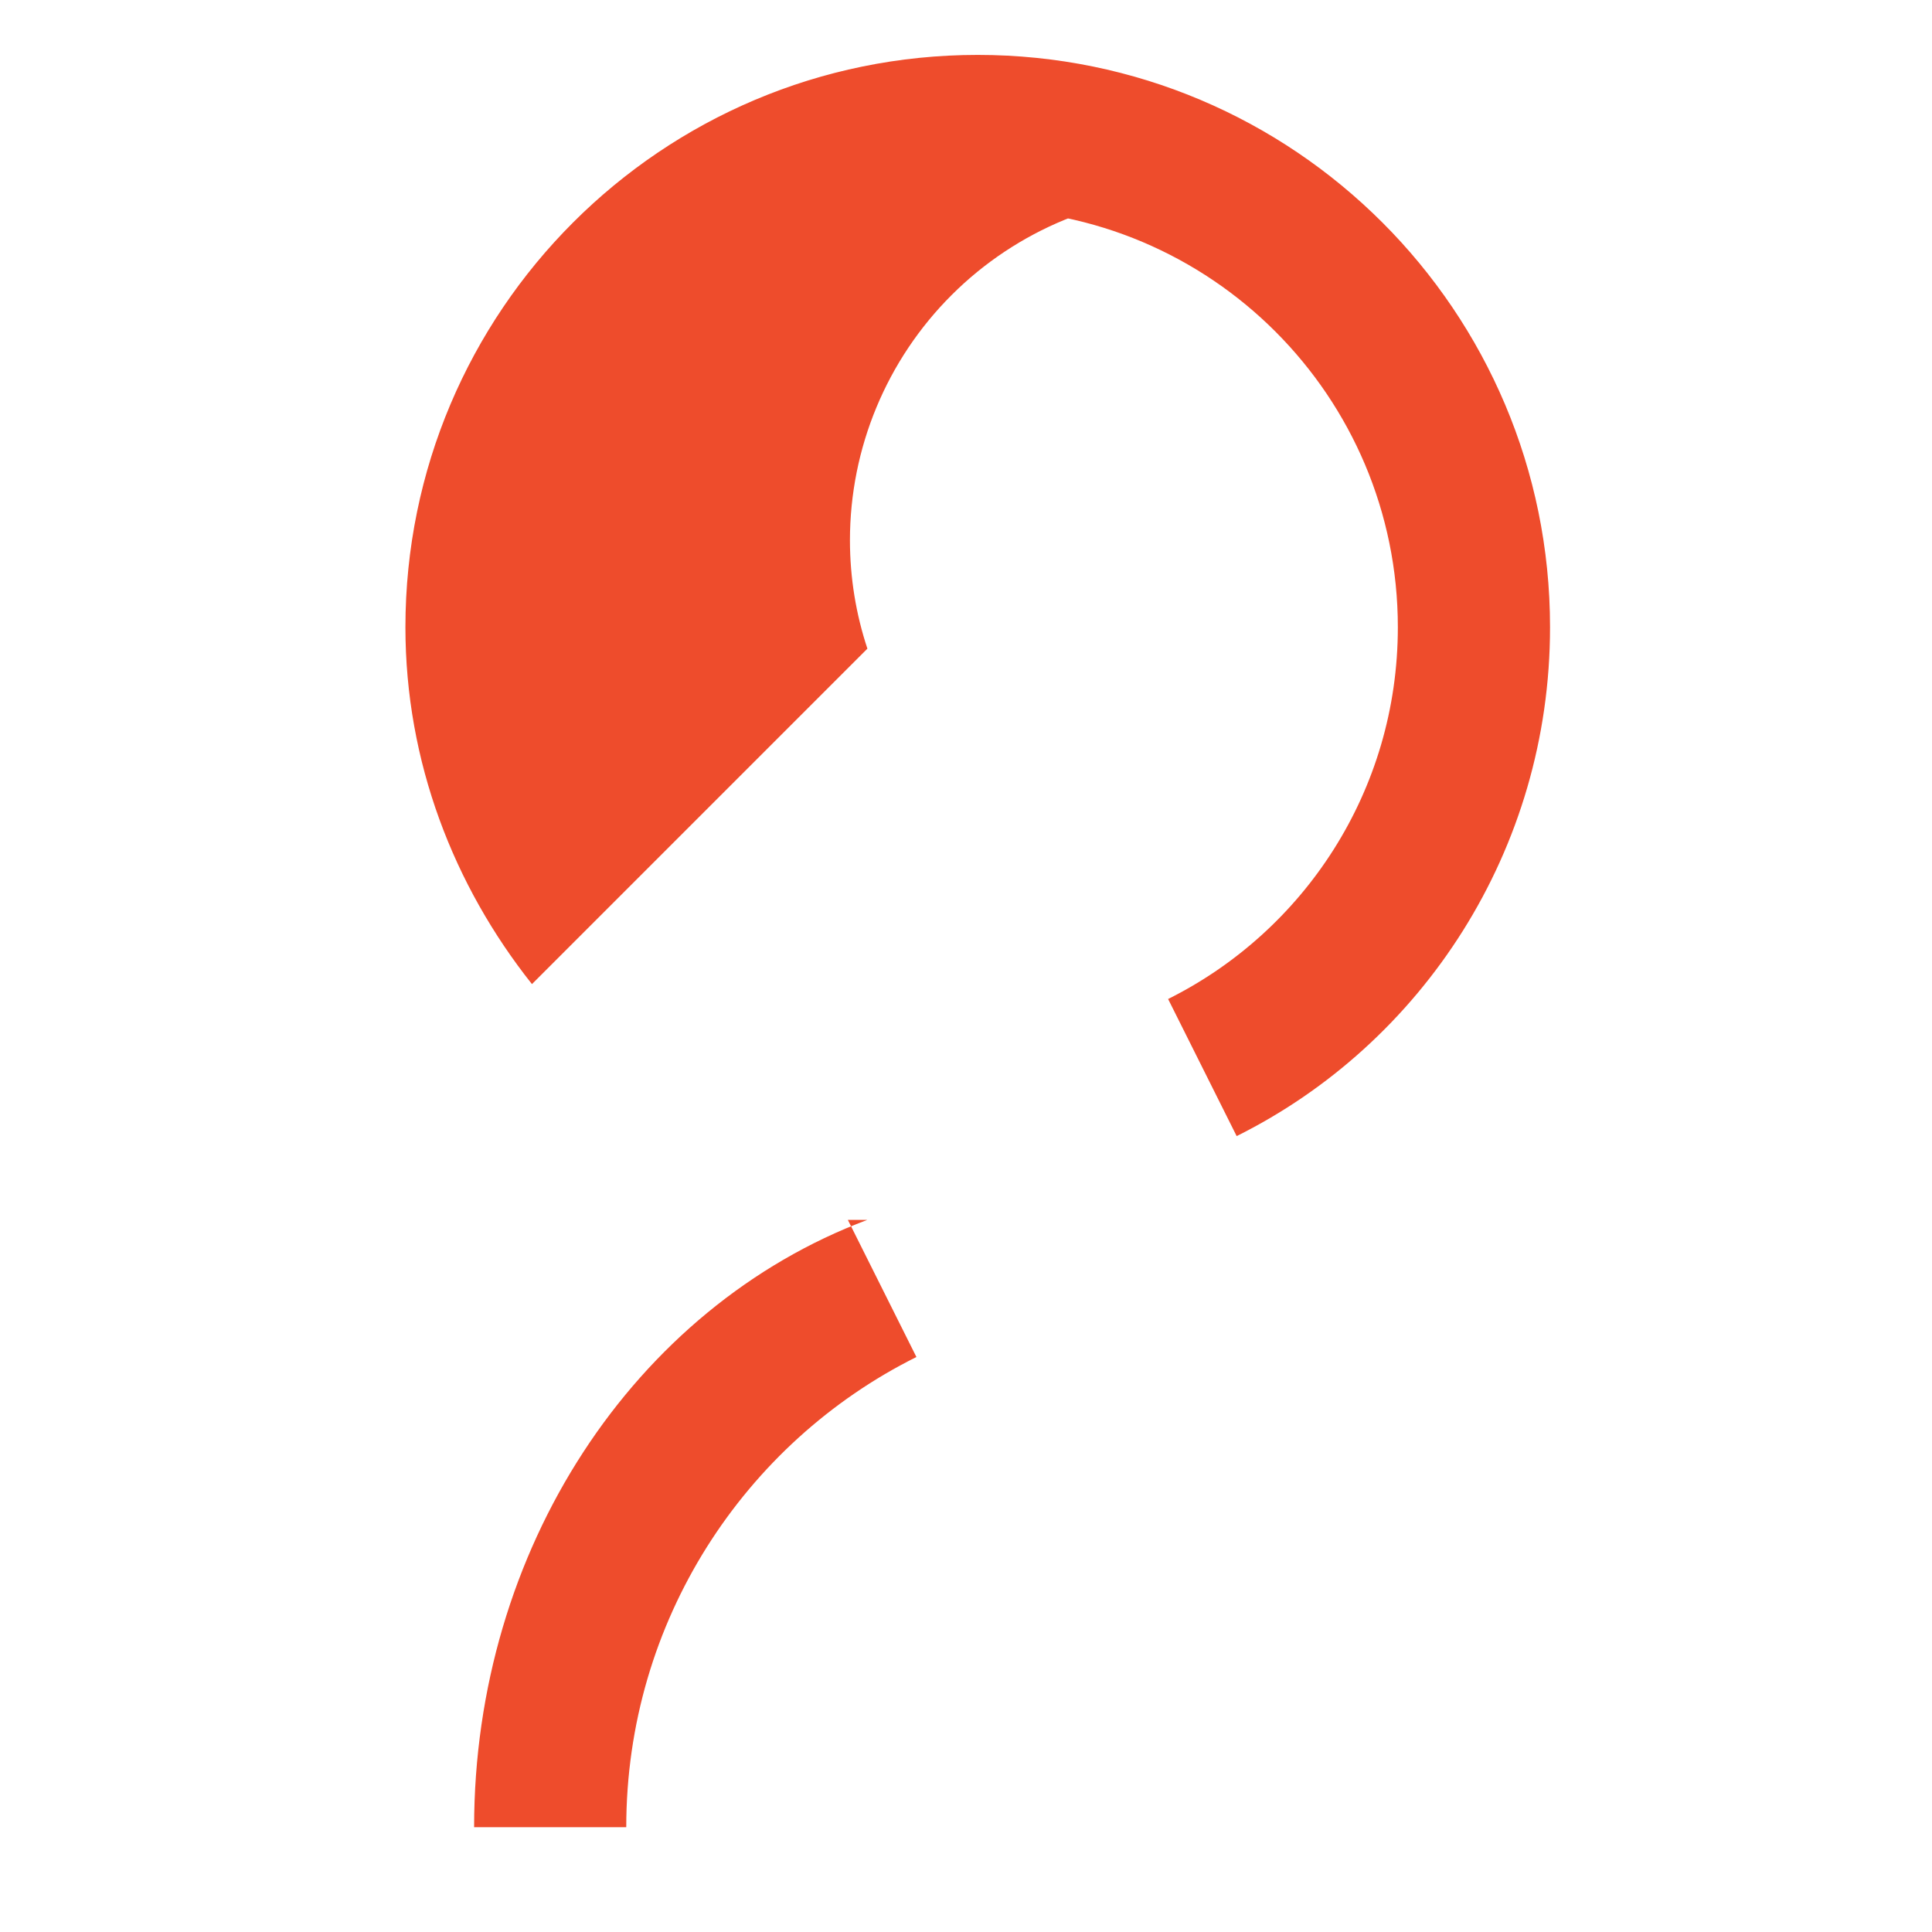
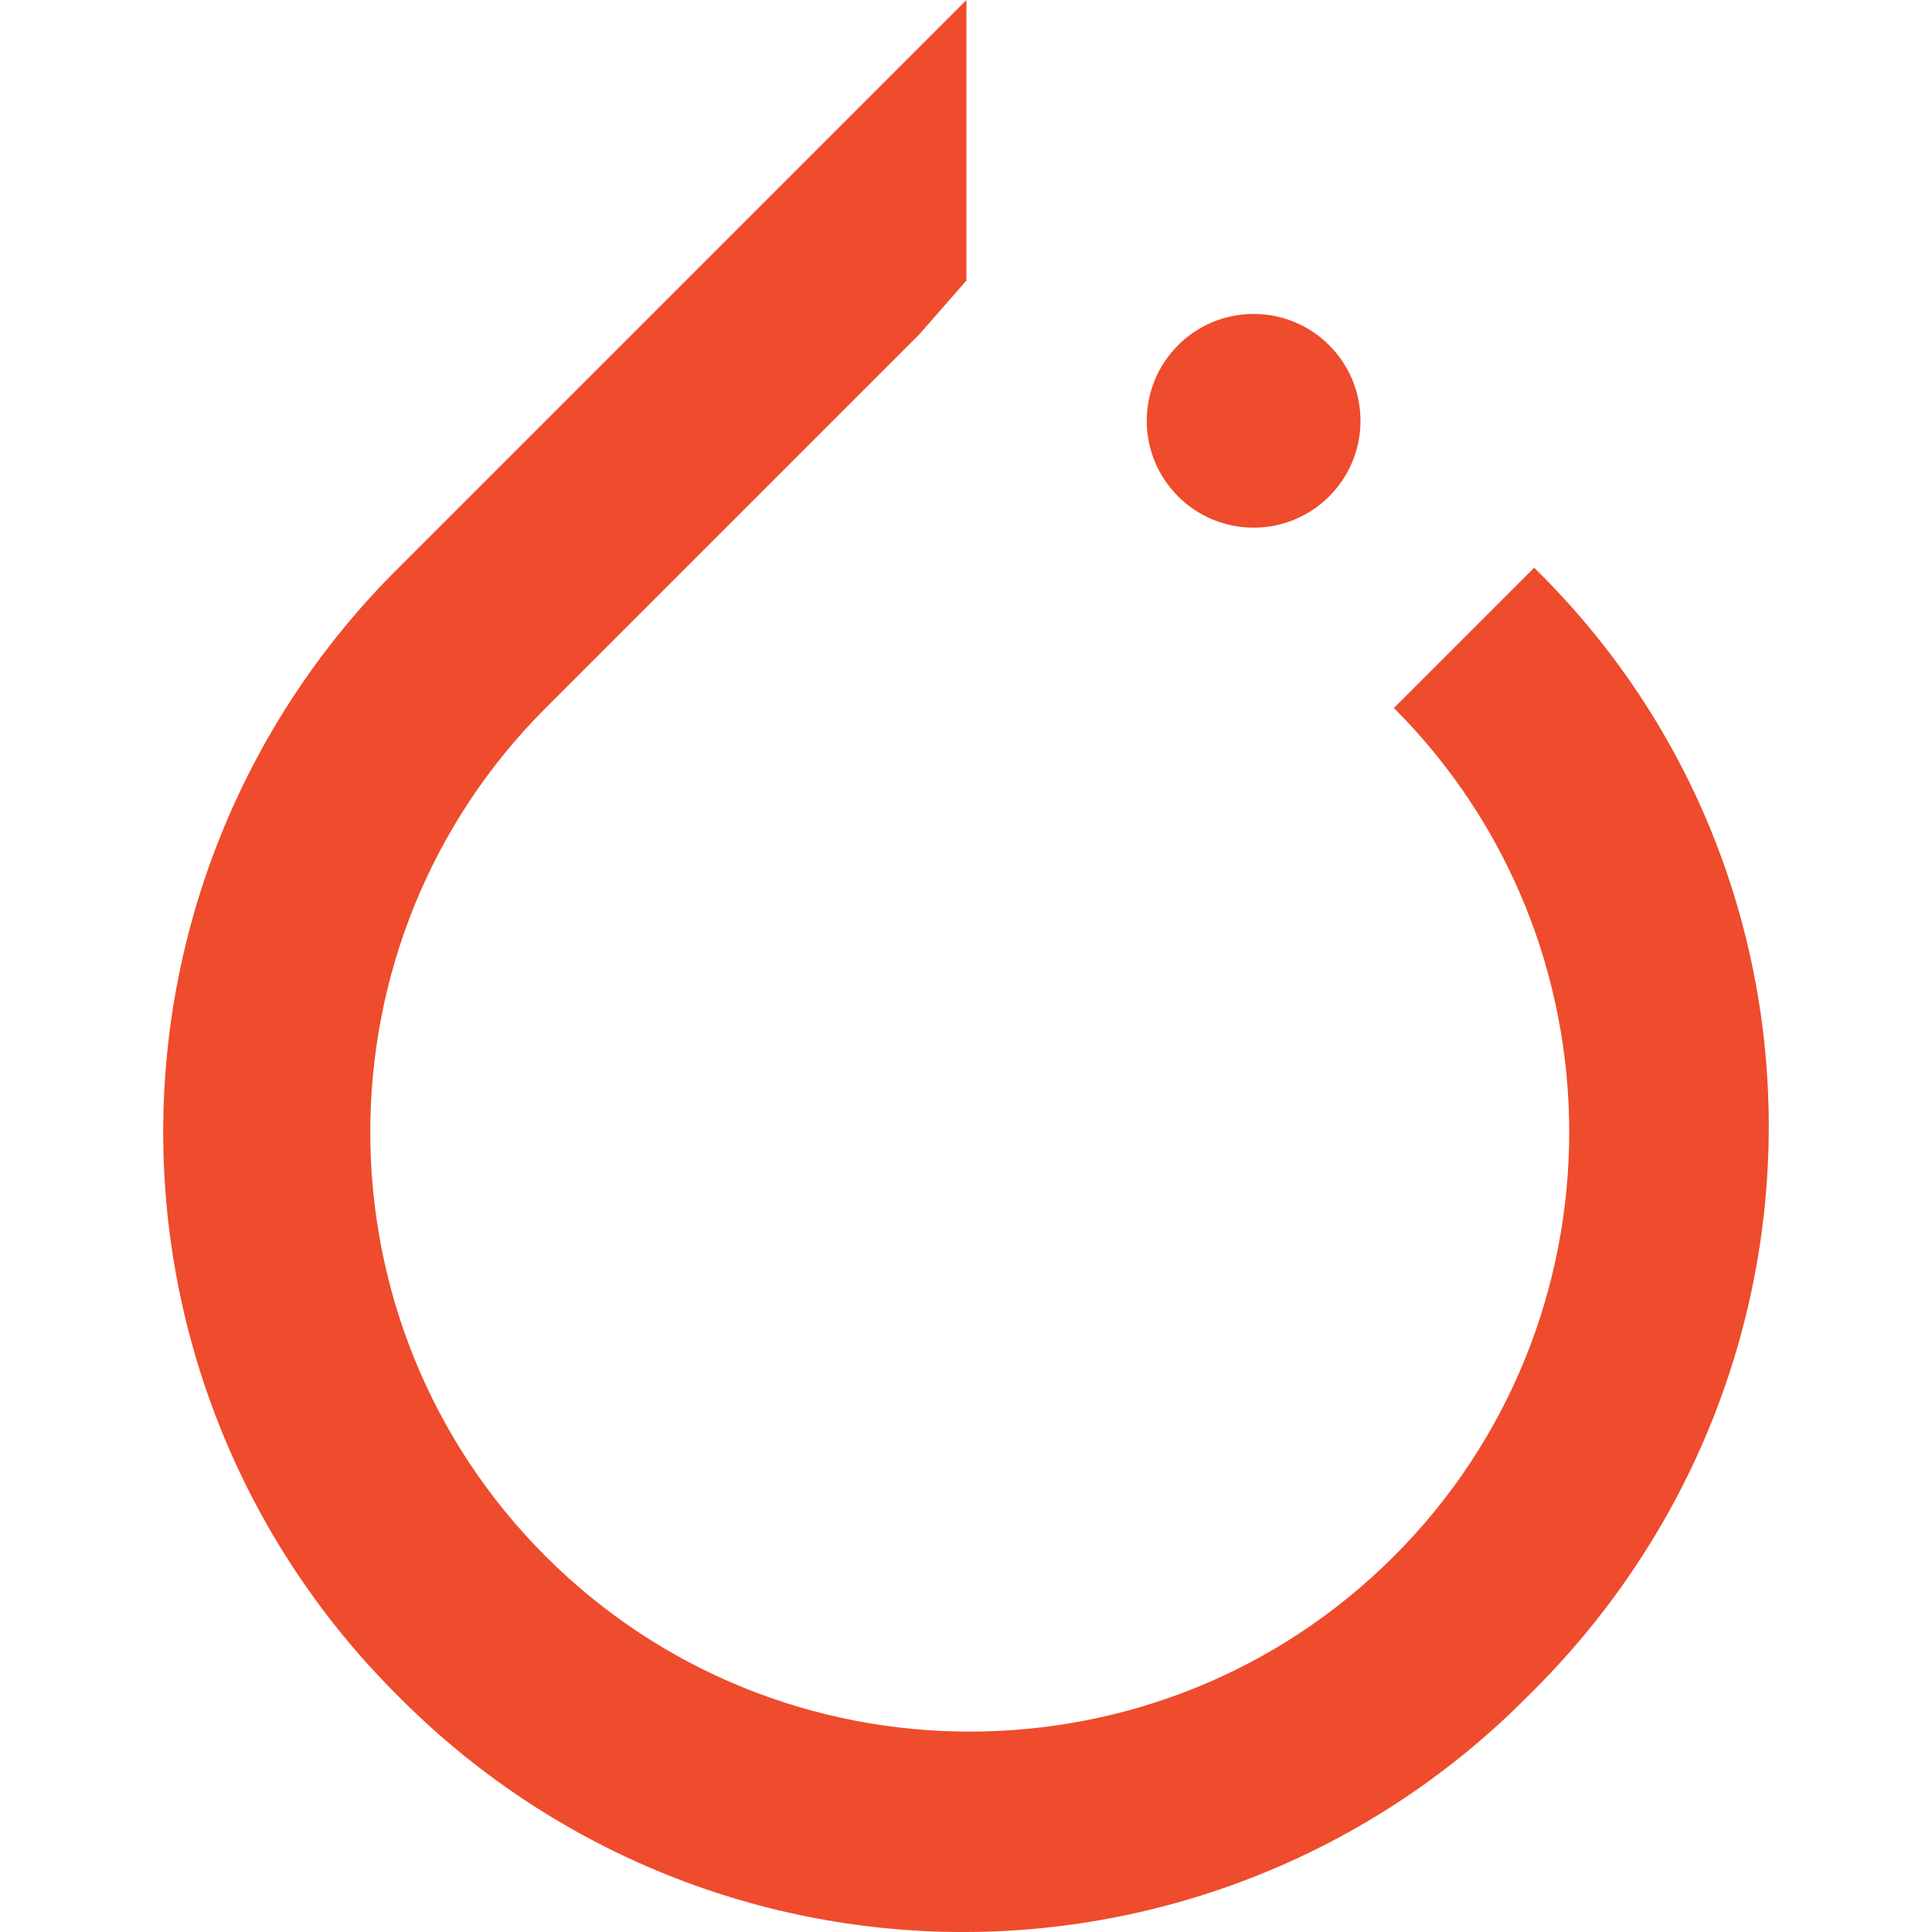
- <svg xmlns="http://www.w3.org/2000/svg" viewBox="0 0 128 128" width="128" height="128">
-   <path fill="#EE4C2C" d="M79.314 12.836a22.956 22.956 0 0 0-23.003 22.954c0 2.502.404 4.92 1.157 7.185L35.244 65.2c-5.183-6.526-8.384-14.723-8.384-23.645 0-20.942 16.974-37.917 37.917-37.917 20.942 0 37.917 16.975 37.917 37.917 0 14.773-8.455 27.587-20.762 33.715l-4.542-9.083c8.995-4.484 15.221-13.784 15.221-24.632 0-15.3-12.404-27.703-27.703-27.703a4.57 4.57 0 1 1 4.406-3.316z" />
-   <path fill="#EE4C2C" d="M56.173 80.822l4.542 9.083c-11.39 5.678-19.224 17.51-19.224 31.153h-10.08c0-18.406 10.598-34.437 26.046-40.236z" />
+ <svg xmlns="http://www.w3.org/2000/svg" width="64" height="64" viewBox="0 0 64 64">
+   <g transform="matrix(2.21262 0 0 2.21262 -39.45387 -1.770085)" fill="#ee4c2c">
+     <path d="M40.8 9.3l-2.1 2.1c3.5 3.5 3.5 9.2 0 12.7s-9.2 3.5-12.7 0-3.5-9.2 0-12.7l5.6-5.6.7-.8V.8l-8.5 8.5a11.89 11.89 0 0 0 0 16.9 11.89 11.89 0 0 0 16.9 0c4.8-4.7 4.8-12.3.1-16.9z" />
+     <circle r="1.6" cy="7.1" cx="36.6" />
+   </g>
</svg>
